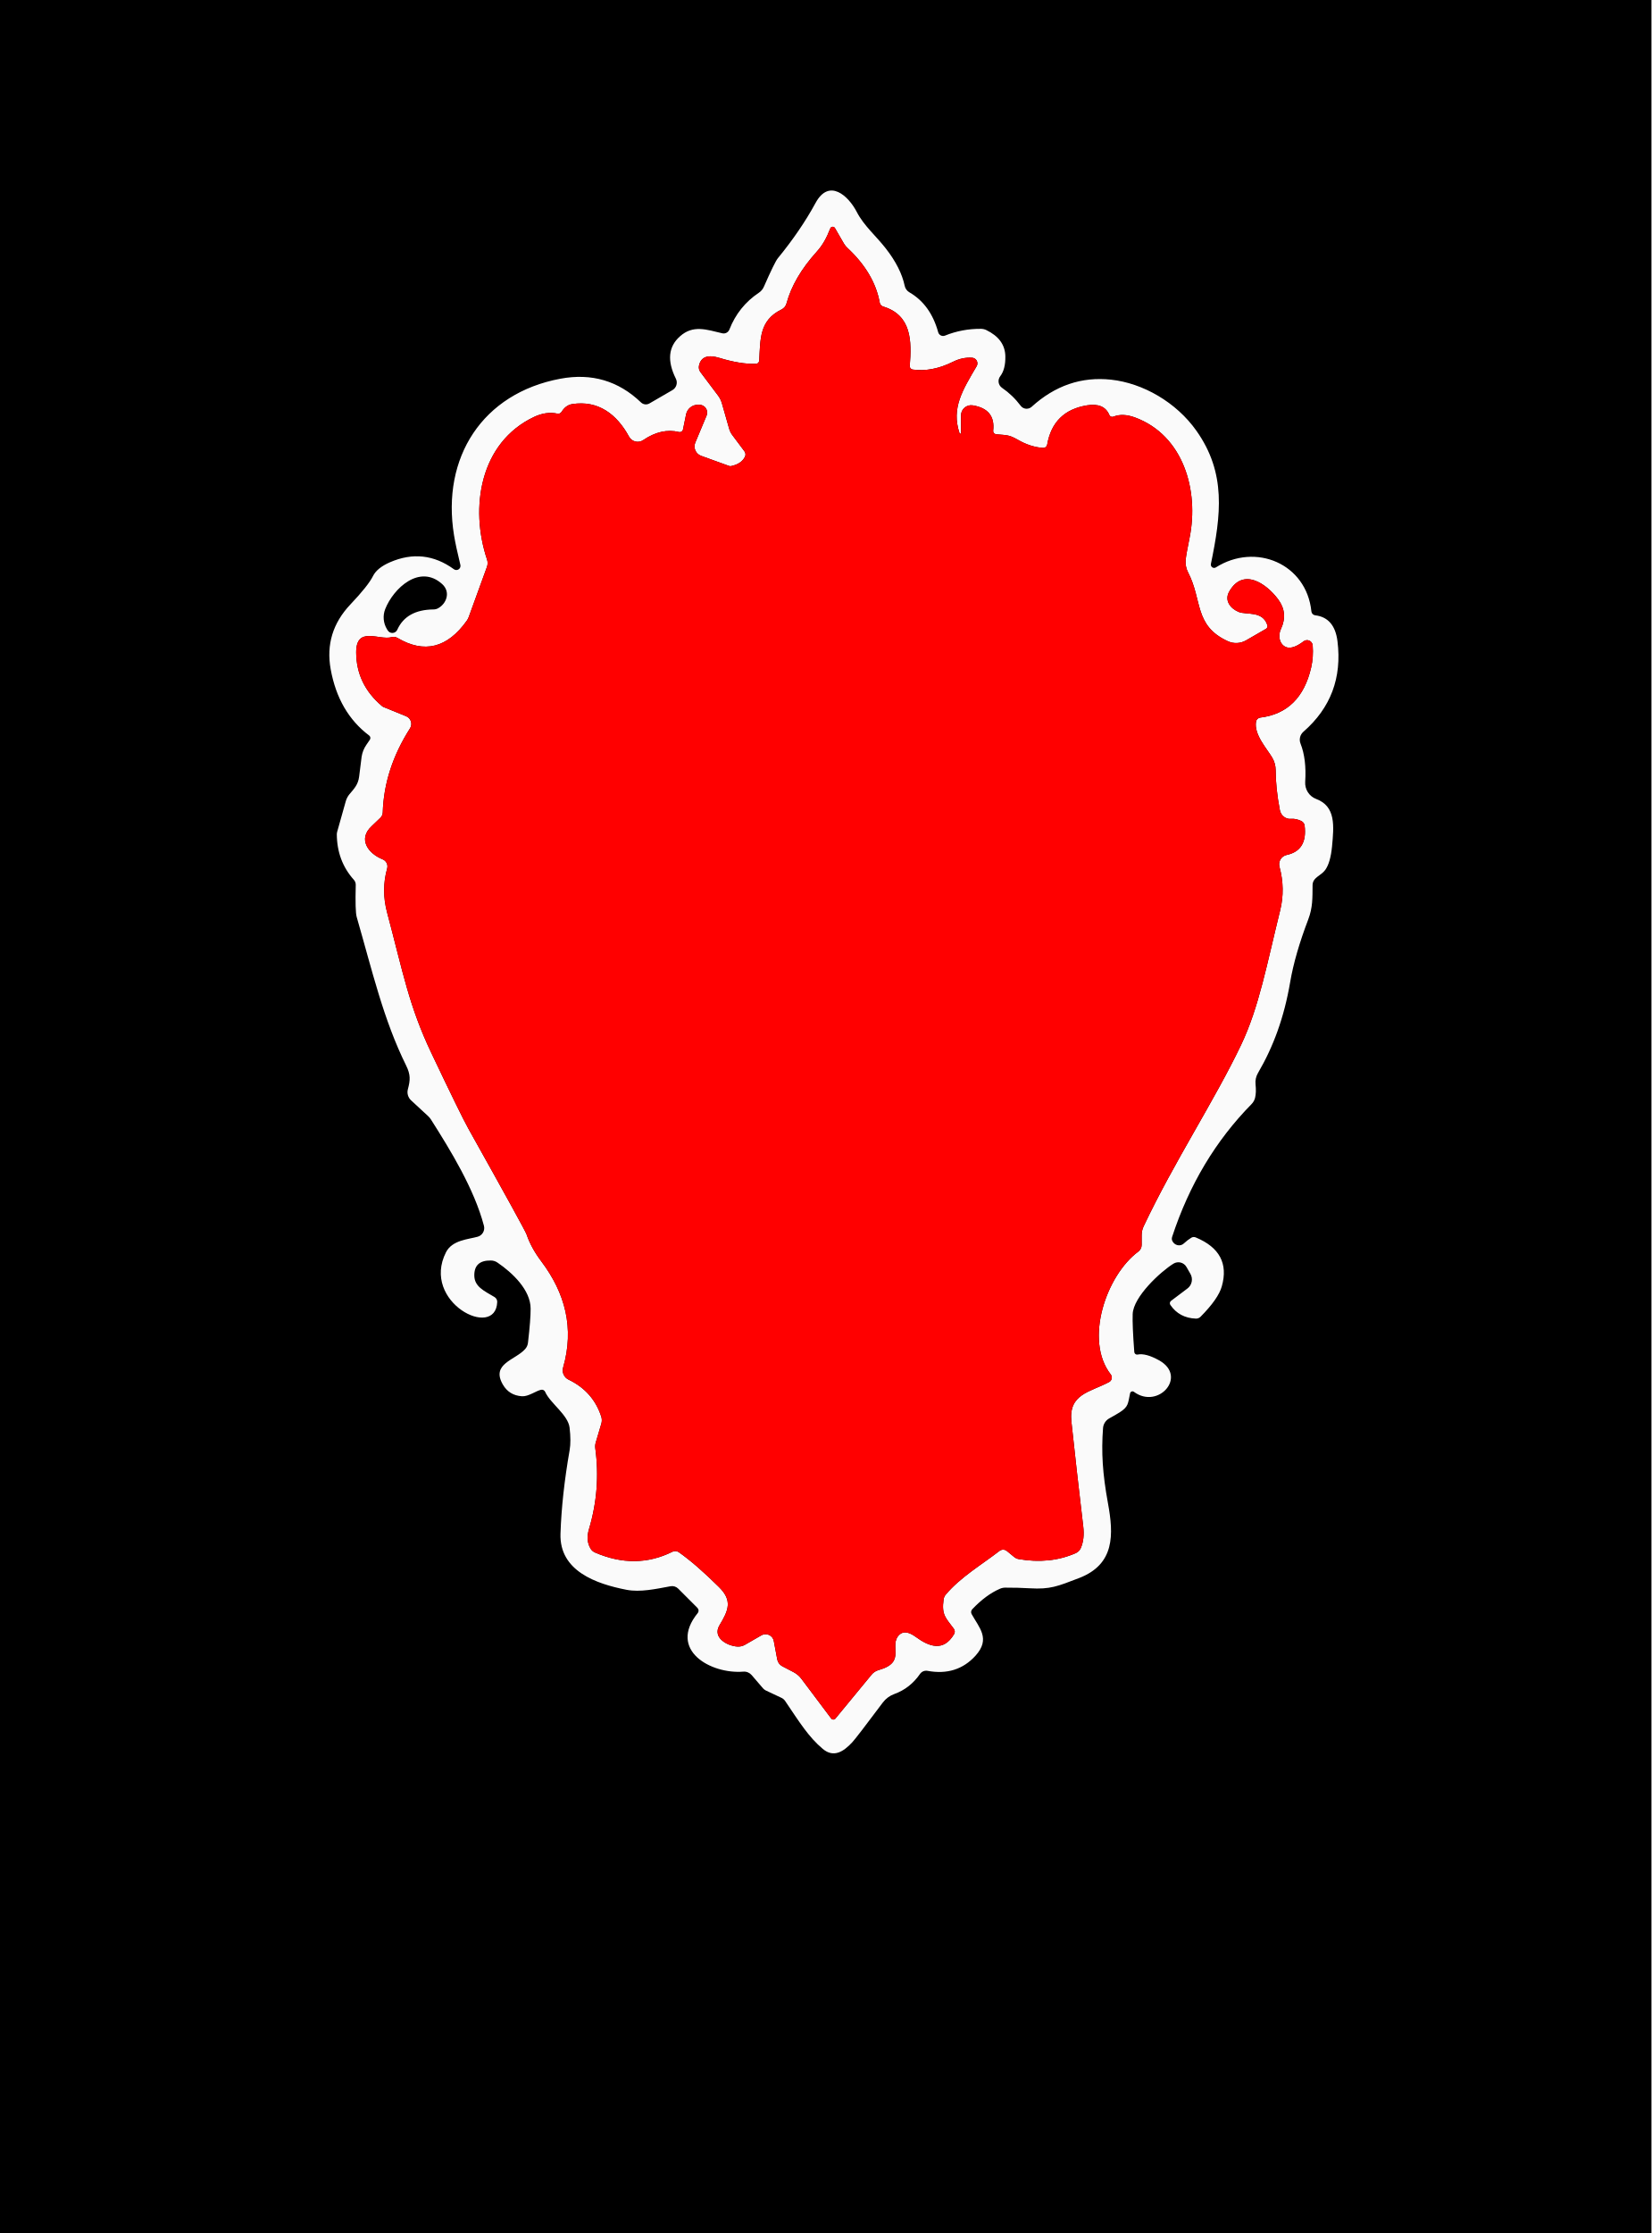
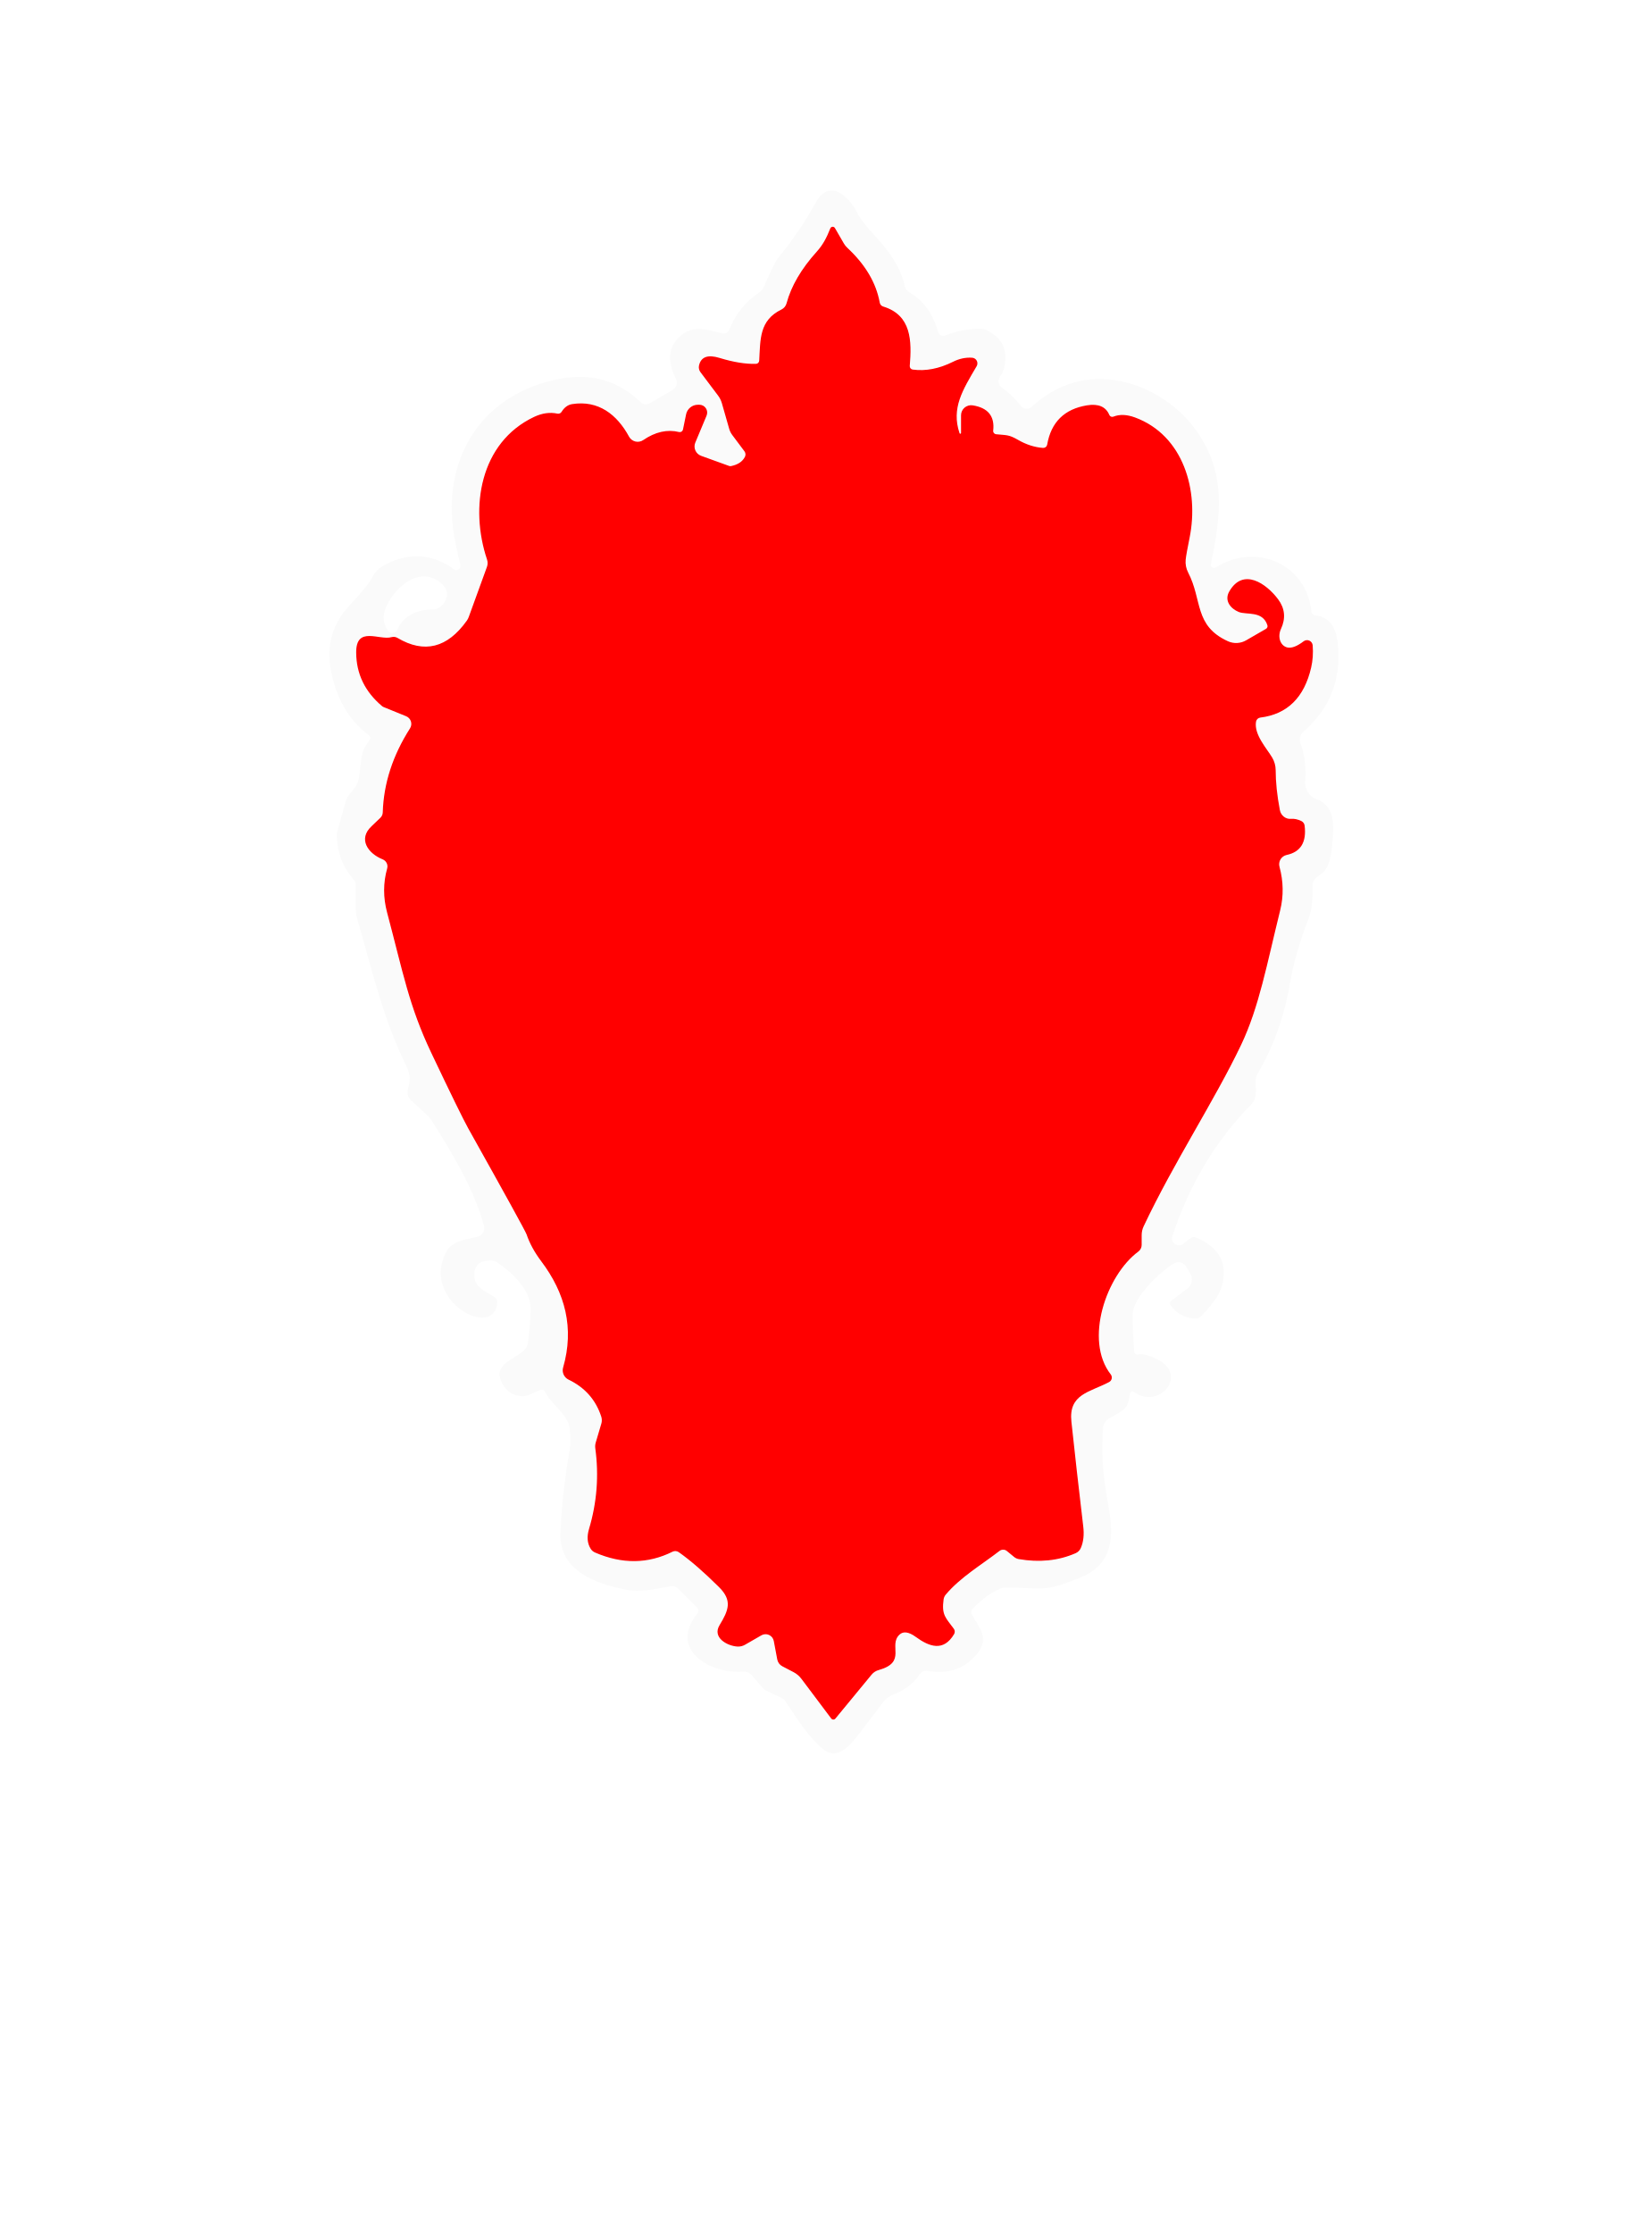
<svg xmlns="http://www.w3.org/2000/svg" width="307" height="415" viewBox="0 0 307 415" fill="none">
-   <rect width="307" height="415" fill="black" />
  <path d="M210.081 258.932C209.661 260.852 209.831 261.422 208.081 262.522C207.568 262.842 206.944 263.202 206.211 263.602C205.883 263.784 205.605 264.043 205.402 264.358C205.199 264.672 205.079 265.031 205.051 265.402C204.711 269.892 204.961 273.882 205.961 279.352C207.031 285.182 207.271 290.712 200.591 293.282C196.541 294.832 195.261 295.402 191.431 295.182C189.964 295.096 188.444 295.056 186.871 295.062C186.528 295.063 186.191 295.134 185.881 295.272C184.148 296.019 182.434 297.286 180.741 299.072C180.627 299.191 180.554 299.343 180.533 299.505C180.511 299.667 180.542 299.83 180.621 299.972C182.011 302.512 184.201 304.552 181.341 307.712C179.028 310.259 176.051 311.196 172.411 310.522C172.152 310.475 171.884 310.504 171.639 310.605C171.395 310.706 171.184 310.875 171.031 311.092C169.798 312.879 168.204 314.126 166.251 314.832C165.403 315.139 164.663 315.685 164.121 316.402C160.828 320.802 158.924 323.276 158.411 323.822C156.841 325.502 155.001 326.762 152.941 325.022C150.301 322.802 148.651 320.112 145.951 316.122C145.787 315.88 145.56 315.683 145.291 315.552L142.361 314.172C142.163 314.073 141.987 313.937 141.841 313.772L139.721 311.302C139.532 311.085 139.295 310.915 139.03 310.806C138.764 310.696 138.477 310.651 138.191 310.672C132.151 311.172 124.121 306.672 129.691 299.802C129.807 299.66 129.866 299.481 129.856 299.298C129.847 299.115 129.77 298.942 129.641 298.812L126.071 295.242C125.886 295.058 125.66 294.921 125.413 294.845C125.165 294.768 124.904 294.753 124.651 294.802C121.901 295.312 119.021 295.952 116.471 295.462C110.821 294.362 103.971 291.972 104.191 285.042C104.351 280.249 104.918 275.072 105.891 269.512C106.084 268.412 106.081 267.012 105.881 265.312C105.591 262.932 102.281 260.802 101.341 258.672C101.28 258.529 101.169 258.412 101.028 258.343C100.887 258.273 100.725 258.255 100.571 258.292C99.611 258.502 98.231 259.572 97.031 259.492C95.445 259.392 94.261 258.669 93.481 257.322C91.221 253.422 95.811 252.782 97.631 250.712C97.924 250.381 98.106 249.968 98.151 249.532C98.484 246.666 98.648 244.559 98.641 243.212C98.641 239.762 95.301 236.572 92.481 234.652C92.117 234.399 91.681 234.262 91.231 234.262C89.191 234.236 88.171 235.146 88.171 236.992C88.161 239.112 89.931 239.862 91.941 241.062C92.096 241.156 92.222 241.29 92.309 241.45C92.395 241.61 92.437 241.79 92.431 241.972C92.151 249.092 78.201 241.992 82.911 232.722C84.071 230.452 87.071 230.332 88.801 229.842C89.222 229.724 89.58 229.443 89.797 229.062C90.014 228.68 90.073 228.228 89.961 227.802C88.141 220.932 83.771 213.822 80.121 208.072C79.975 207.84 79.8 207.628 79.601 207.442L76.411 204.492C76.136 204.235 75.936 203.909 75.832 203.548C75.728 203.187 75.724 202.805 75.821 202.442C76.281 200.722 76.341 199.742 75.501 198.032C71.251 189.422 69.231 180.532 66.311 170.432C66.105 169.719 66.044 167.732 66.131 164.472C66.144 164.119 66.018 163.775 65.781 163.512C63.681 161.172 62.624 158.332 62.611 154.992C62.611 154.88 62.628 154.765 62.661 154.652L64.271 148.932C64.409 148.438 64.651 147.978 64.981 147.582C65.801 146.612 66.581 145.832 66.761 144.332C67.048 141.986 67.201 140.762 67.221 140.662C67.339 139.86 67.641 139.097 68.101 138.432L68.751 137.482C68.835 137.359 68.868 137.208 68.844 137.061C68.82 136.914 68.74 136.782 68.621 136.692C64.828 133.839 62.444 129.732 61.471 124.372C60.645 119.806 61.864 115.796 65.131 112.342C67.344 110.009 68.748 108.246 69.341 107.052C69.841 106.046 70.894 105.192 72.501 104.492C76.708 102.666 80.668 103.099 84.381 105.792C84.509 105.885 84.662 105.937 84.821 105.94C84.979 105.942 85.134 105.897 85.265 105.808C85.396 105.72 85.497 105.593 85.553 105.445C85.61 105.297 85.62 105.136 85.581 104.982C85.021 102.689 84.628 100.852 84.401 99.472C82.041 85.012 89.691 73.082 104.181 70.382C109.974 69.302 114.968 70.772 119.161 74.792C119.366 74.989 119.628 75.113 119.909 75.147C120.191 75.181 120.476 75.124 120.721 74.982L125.001 72.502C125.358 72.295 125.624 71.961 125.742 71.567C125.861 71.173 125.825 70.749 125.641 70.382C123.981 67.042 124.241 64.412 126.421 62.492C128.841 60.342 131.301 61.242 134.271 61.942C134.537 62.004 134.817 61.967 135.059 61.838C135.301 61.71 135.49 61.498 135.591 61.242C136.711 58.376 138.538 56.096 141.071 54.402C141.482 54.128 141.805 53.743 142.001 53.292C143.341 50.239 144.204 48.476 144.591 48.002C147.411 44.562 149.751 41.132 151.611 37.712C154.141 33.062 157.731 36.412 159.271 39.392C160.601 41.972 162.821 43.802 164.671 46.182C166.544 48.582 167.714 50.899 168.181 53.132C168.235 53.381 168.341 53.617 168.493 53.824C168.644 54.03 168.838 54.203 169.061 54.332C171.681 55.852 173.461 58.319 174.401 61.732C174.435 61.862 174.497 61.983 174.582 62.088C174.666 62.192 174.772 62.278 174.892 62.338C175.012 62.399 175.144 62.433 175.278 62.439C175.412 62.445 175.546 62.422 175.671 62.372C177.791 61.512 180.028 61.092 182.381 61.112C182.711 61.119 183.034 61.194 183.331 61.332C185.671 62.459 186.858 64.092 186.891 66.232C186.918 67.832 186.601 69.062 185.941 69.922C185.815 70.084 185.724 70.27 185.673 70.468C185.622 70.667 185.612 70.874 185.644 71.076C185.676 71.278 185.749 71.472 185.858 71.645C185.968 71.818 186.112 71.967 186.281 72.082C187.601 72.989 188.754 74.099 189.741 75.412C189.856 75.566 190.002 75.694 190.17 75.788C190.338 75.882 190.524 75.94 190.716 75.958C190.908 75.976 191.102 75.954 191.285 75.892C191.469 75.831 191.638 75.732 191.781 75.602C196.128 71.649 201.051 69.969 206.551 70.562C212.441 71.202 218.661 74.742 222.421 80.072C227.981 87.942 226.981 95.702 225.101 104.812C225.077 104.929 225.088 105.05 225.132 105.161C225.177 105.272 225.253 105.367 225.35 105.435C225.448 105.503 225.564 105.541 225.683 105.544C225.802 105.547 225.92 105.515 226.021 105.452C233.431 100.772 242.871 104.772 243.781 113.622C243.798 113.807 243.878 113.98 244.007 114.113C244.136 114.246 244.307 114.33 244.491 114.352C246.884 114.639 248.264 116.242 248.631 119.162C249.484 125.962 247.374 131.572 242.301 135.992C241.994 136.258 241.778 136.612 241.681 137.006C241.584 137.401 241.612 137.815 241.761 138.192C242.521 140.106 242.811 142.476 242.631 145.302C242.588 145.985 242.763 146.662 243.128 147.235C243.493 147.807 244.031 148.244 244.661 148.482C248.361 149.862 247.971 153.532 247.621 157.302C247.428 159.309 247.008 160.766 246.361 161.672C245.591 162.762 244.011 163.032 244.001 164.522C243.981 166.892 244.051 168.642 243.181 170.922C241.541 175.222 240.428 179.082 239.841 182.502C238.711 189.122 236.721 194.512 233.851 199.422C233.481 200.053 233.323 200.785 233.401 201.512C233.508 202.526 233.478 203.369 233.311 204.042C233.2 204.475 232.976 204.871 232.661 205.192C225.994 211.959 221.074 220.179 217.901 229.852C217.814 230.126 217.818 230.369 217.911 230.582C217.998 230.786 218.131 230.968 218.299 231.111C218.467 231.255 218.665 231.356 218.876 231.407C219.087 231.458 219.305 231.457 219.511 231.404C219.717 231.351 219.906 231.248 220.061 231.102C220.541 230.656 221.011 230.296 221.471 230.022C221.592 229.951 221.728 229.909 221.869 229.9C222.01 229.892 222.151 229.916 222.281 229.972C226.708 231.806 228.324 234.836 227.131 239.062C226.698 240.609 225.378 242.496 223.171 244.722C223.058 244.836 222.922 244.925 222.772 244.983C222.623 245.042 222.462 245.069 222.301 245.062C220.241 244.982 218.661 244.132 217.561 242.512C217.483 242.396 217.453 242.254 217.477 242.114C217.501 241.975 217.578 241.849 217.691 241.762L220.731 239.472C221.143 239.167 221.427 238.72 221.53 238.216C221.634 237.713 221.548 237.189 221.291 236.742L220.551 235.452C220.435 235.252 220.279 235.077 220.094 234.938C219.909 234.799 219.698 234.698 219.473 234.642C219.248 234.586 219.015 234.576 218.786 234.612C218.557 234.648 218.338 234.73 218.141 234.852C215.771 236.312 210.671 241.002 210.561 244.222C210.508 245.622 210.608 247.976 210.861 251.282C210.868 251.355 210.89 251.425 210.926 251.488C210.962 251.552 211.01 251.607 211.069 251.65C211.127 251.694 211.194 251.724 211.265 251.74C211.336 251.756 211.41 251.757 211.481 251.742C212.488 251.536 213.821 251.896 215.481 252.822C220.821 255.812 215.311 262.012 210.791 258.672C210.731 258.627 210.661 258.598 210.586 258.586C210.512 258.575 210.436 258.583 210.365 258.609C210.295 258.635 210.232 258.678 210.182 258.734C210.132 258.791 210.098 258.859 210.081 258.932ZM235.341 116.872L231.651 119.002C231.141 119.299 230.567 119.469 229.977 119.499C229.387 119.529 228.799 119.417 228.261 119.172C221.941 116.282 223.541 111.522 220.871 106.402C220.492 105.672 220.333 104.849 220.411 104.032C220.478 103.359 220.721 101.992 221.141 99.932C222.911 91.172 220.011 80.912 210.991 77.582C209.464 77.022 208.128 76.972 206.981 77.432C206.837 77.49 206.677 77.49 206.535 77.432C206.393 77.374 206.28 77.263 206.221 77.122C205.574 75.582 204.188 74.986 202.061 75.332C197.861 76.019 195.394 78.456 194.661 82.642C194.627 82.821 194.529 82.98 194.385 83.091C194.242 83.201 194.062 83.255 193.881 83.242C192.314 83.129 190.754 82.622 189.201 81.722C187.511 80.752 187.131 80.902 185.171 80.702C185.091 80.695 185.014 80.671 184.943 80.634C184.873 80.597 184.81 80.546 184.76 80.484C184.71 80.422 184.672 80.352 184.65 80.276C184.628 80.2 184.622 80.121 184.631 80.042C184.938 77.356 183.668 75.786 180.821 75.332C180.553 75.29 180.278 75.307 180.017 75.381C179.755 75.454 179.513 75.584 179.307 75.759C179.101 75.935 178.935 76.153 178.822 76.399C178.709 76.645 178.651 76.912 178.651 77.182V80.452C178.656 80.49 178.647 80.527 178.624 80.557C178.602 80.587 178.568 80.607 178.531 80.612C178.494 80.618 178.456 80.608 178.426 80.585C178.396 80.563 178.376 80.529 178.371 80.492C176.811 75.862 178.951 72.482 181.551 68.062C181.642 67.908 181.692 67.734 181.696 67.555C181.7 67.376 181.659 67.2 181.576 67.041C181.493 66.883 181.371 66.749 181.221 66.651C181.071 66.553 180.899 66.495 180.721 66.482C179.521 66.402 178.344 66.649 177.191 67.222C174.571 68.529 172.061 69.016 169.661 68.682C169.501 68.66 169.356 68.577 169.255 68.45C169.155 68.324 169.107 68.163 169.121 68.002C169.501 63.382 169.461 58.572 164.191 56.972C164.026 56.925 163.878 56.832 163.764 56.705C163.649 56.578 163.572 56.421 163.541 56.252C162.881 52.579 160.871 49.179 157.511 46.052C157.259 45.82 157.043 45.551 156.871 45.252L155.211 42.382C155.166 42.305 155.1 42.241 155.021 42.199C154.942 42.157 154.852 42.138 154.762 42.144C154.673 42.151 154.587 42.182 154.514 42.234C154.441 42.287 154.385 42.359 154.351 42.442C153.681 44.142 152.991 45.492 151.801 46.802C148.948 49.969 147.088 53.152 146.221 56.352C146.155 56.609 146.034 56.848 145.866 57.052C145.699 57.256 145.489 57.42 145.251 57.532C141.131 59.542 141.361 63.052 141.131 67.022C141.124 67.182 141.056 67.334 140.943 67.445C140.83 67.556 140.679 67.62 140.521 67.622C138.588 67.676 136.338 67.309 133.771 66.522C131.578 65.849 130.301 66.319 129.941 67.932C129.894 68.143 129.893 68.361 129.938 68.572C129.983 68.782 130.073 68.98 130.201 69.152L133.501 73.542C133.805 73.953 134.036 74.413 134.181 74.902L135.551 79.692C135.67 80.115 135.87 80.516 136.141 80.872L138.381 83.862C138.492 84.01 138.561 84.184 138.578 84.366C138.596 84.548 138.562 84.73 138.481 84.892C138.034 85.786 137.174 86.362 135.901 86.622C135.764 86.648 135.625 86.634 135.501 86.582L130.331 84.712C130.096 84.627 129.88 84.495 129.697 84.325C129.514 84.154 129.368 83.948 129.267 83.719C129.166 83.49 129.112 83.242 129.11 82.992C129.107 82.742 129.155 82.493 129.251 82.262L131.351 77.242C131.444 77.02 131.48 76.778 131.457 76.539C131.434 76.299 131.353 76.069 131.22 75.869C131.088 75.669 130.908 75.506 130.697 75.393C130.486 75.28 130.25 75.221 130.011 75.222H129.731C129.216 75.223 128.717 75.4 128.318 75.724C127.919 76.049 127.645 76.5 127.541 77.002L126.961 79.832C126.945 79.911 126.912 79.986 126.867 80.052C126.821 80.118 126.762 80.174 126.694 80.217C126.626 80.26 126.55 80.289 126.47 80.302C126.391 80.315 126.309 80.311 126.231 80.292C124.038 79.759 121.821 80.256 119.581 81.782C119.369 81.928 119.129 82.028 118.876 82.075C118.623 82.122 118.363 82.115 118.113 82.054C117.863 81.994 117.629 81.882 117.425 81.724C117.221 81.567 117.053 81.369 116.931 81.142C114.701 77.032 111.231 74.332 106.361 75.102C105.511 75.232 104.861 75.782 104.401 76.532C104.323 76.663 104.206 76.767 104.066 76.828C103.926 76.889 103.77 76.904 103.621 76.872C102.228 76.572 100.781 76.776 99.281 77.482C89.211 82.242 87.291 94.332 90.531 103.972C90.687 104.418 90.683 104.906 90.521 105.352L87.141 114.652C87.055 114.891 86.937 115.12 86.791 115.332C83.171 120.426 78.874 121.502 73.901 118.562C73.737 118.464 73.554 118.4 73.363 118.374C73.172 118.349 72.978 118.362 72.791 118.412C70.531 119.062 66.201 116.252 66.211 121.242C66.225 125.216 67.828 128.546 71.021 131.232C71.107 131.305 71.202 131.363 71.301 131.402L75.501 133.112C75.71 133.197 75.897 133.327 76.05 133.492C76.203 133.658 76.318 133.855 76.387 134.069C76.455 134.284 76.476 134.511 76.448 134.734C76.419 134.958 76.342 135.172 76.221 135.362C73.008 140.389 71.318 145.596 71.151 150.982C71.144 151.354 70.99 151.71 70.721 151.972C70.388 152.312 69.838 152.839 69.071 153.552C66.521 155.922 68.371 158.602 71.141 159.712C71.463 159.842 71.726 160.087 71.879 160.398C72.033 160.71 72.065 161.068 71.971 161.402C71.218 164.069 71.215 166.802 71.961 169.602C74.901 180.612 75.991 186.882 80.171 195.672C83.831 203.379 86.128 208.069 87.061 209.742C94.094 222.309 97.704 228.869 97.891 229.422C98.451 231.076 99.358 232.736 100.611 234.402C105.071 240.312 106.791 246.822 104.681 254.152C104.555 254.585 104.587 255.049 104.772 255.461C104.957 255.873 105.283 256.207 105.691 256.402C108.731 257.862 110.758 260.156 111.771 263.282C111.908 263.712 111.911 264.169 111.781 264.592L110.741 268.102C110.642 268.445 110.615 268.806 110.661 269.162C111.354 274.242 110.964 279.246 109.491 284.172C109.064 285.606 109.171 286.832 109.811 287.852C110 288.152 110.279 288.389 110.611 288.532C115.644 290.712 120.448 290.662 125.021 288.382C125.206 288.291 125.411 288.252 125.615 288.268C125.819 288.283 126.015 288.354 126.181 288.472C128.334 289.986 130.824 292.146 133.651 294.952C136.171 297.452 135.461 299.232 133.751 302.052C132.361 304.362 135.221 305.912 137.101 306.012C137.59 306.039 138.077 305.92 138.501 305.672L141.541 303.922C141.755 303.798 141.996 303.727 142.243 303.715C142.491 303.703 142.737 303.75 142.962 303.853C143.188 303.956 143.385 304.111 143.538 304.306C143.691 304.501 143.795 304.729 143.841 304.972L144.491 308.422C144.544 308.688 144.655 308.938 144.816 309.154C144.977 309.37 145.184 309.547 145.421 309.672L147.511 310.762C148.09 311.065 148.593 311.492 148.981 312.012L154.511 319.372C154.556 319.434 154.615 319.484 154.683 319.519C154.75 319.555 154.825 319.574 154.901 319.576C154.977 319.578 155.053 319.562 155.122 319.531C155.192 319.499 155.253 319.451 155.301 319.392L162.031 311.222C162.383 310.8 162.859 310.499 163.391 310.362C168.641 308.872 165.081 305.822 167.201 303.802C167.914 303.129 168.924 303.266 170.231 304.212C172.741 306.042 175.381 307.032 177.361 303.702C177.451 303.548 177.494 303.371 177.485 303.193C177.476 303.016 177.416 302.845 177.311 302.702C175.871 300.722 174.991 300.192 175.411 297.252C175.457 296.913 175.603 296.593 175.831 296.332C178.571 293.092 182.471 290.812 185.811 288.232C186.008 288.082 186.25 288.002 186.497 288.006C186.744 288.009 186.981 288.096 187.171 288.252L188.521 289.362C188.764 289.559 189.049 289.693 189.351 289.752C193.224 290.426 196.764 290.059 199.971 288.652C200.396 288.466 200.735 288.123 200.921 287.692C201.408 286.566 201.558 285.232 201.371 283.692C200.524 276.546 199.791 270.059 199.171 264.232C198.611 259.042 202.591 258.762 206.181 256.852C206.303 256.787 206.409 256.696 206.492 256.585C206.574 256.475 206.632 256.347 206.661 256.212C206.689 256.077 206.688 255.937 206.657 255.802C206.626 255.668 206.566 255.541 206.481 255.432C201.501 249.052 205.661 236.992 211.611 232.602C211.804 232.46 211.96 232.273 212.068 232.058C212.175 231.843 212.231 231.604 212.231 231.362V229.542C212.231 228.976 212.357 228.416 212.601 227.902C218.251 215.942 225.781 204.542 230.721 194.182C234.061 187.162 235.491 179.232 237.981 169.172C238.634 166.519 238.591 163.822 237.851 161.082C237.788 160.851 237.772 160.609 237.806 160.372C237.84 160.134 237.922 159.906 238.047 159.701C238.173 159.496 238.339 159.318 238.536 159.179C238.732 159.04 238.955 158.943 239.191 158.892C241.798 158.332 242.908 156.512 242.521 153.432C242.499 153.254 242.433 153.084 242.328 152.937C242.223 152.791 242.084 152.672 241.921 152.592C241.221 152.259 240.584 152.122 240.011 152.182C239.533 152.23 239.053 152.088 238.666 151.787C238.279 151.485 238.013 151.044 237.921 150.552C237.401 147.826 237.141 145.349 237.141 143.122C237.135 142.31 236.917 141.517 236.511 140.822C235.541 139.152 233.071 136.532 233.491 134.112C233.526 133.918 233.622 133.741 233.764 133.606C233.906 133.471 234.087 133.385 234.281 133.362C239.301 132.742 242.454 129.639 243.741 124.052C244.041 122.752 244.134 121.379 244.021 119.932C244.005 119.745 243.94 119.565 243.831 119.412C243.722 119.259 243.574 119.137 243.403 119.061C243.231 118.984 243.042 118.955 242.855 118.976C242.669 118.998 242.491 119.069 242.341 119.182C241.141 120.096 240.151 120.482 239.371 120.342C239.06 120.285 238.773 120.142 238.533 119.925C238.292 119.708 238.105 119.423 237.984 119.091C237.864 118.759 237.813 118.39 237.837 118.01C237.861 117.631 237.958 117.252 238.121 116.902C239.041 114.922 238.868 113.082 237.601 111.382C235.391 108.422 231.071 105.442 228.511 109.932C227.531 111.642 228.781 113.122 230.271 113.732C231.721 114.322 234.731 113.452 235.601 116.202C235.641 116.327 235.637 116.461 235.59 116.583C235.543 116.705 235.455 116.808 235.341 116.872ZM72.071 117.152C72.167 117.309 72.303 117.436 72.466 117.52C72.629 117.605 72.811 117.643 72.994 117.632C73.177 117.621 73.353 117.56 73.504 117.456C73.655 117.352 73.775 117.209 73.851 117.042C74.965 114.556 77.211 113.296 80.591 113.262C80.899 113.262 81.199 113.183 81.461 113.032C83.021 112.172 83.791 110.022 82.221 108.572C78.031 104.742 73.131 109.342 71.611 113.192C71.372 113.798 71.277 114.451 71.335 115.102C71.392 115.753 71.599 116.383 71.941 116.942L72.071 117.152Z" fill="#FAFAFA" />
  <path d="M235.602 116.202C234.732 113.452 231.722 114.322 230.272 113.732C228.782 113.122 227.532 111.642 228.512 109.932C231.072 105.442 235.392 108.422 237.602 111.382C238.869 113.082 239.042 114.922 238.122 116.902C237.959 117.252 237.862 117.631 237.838 118.01C237.814 118.389 237.864 118.759 237.985 119.091C238.106 119.423 238.293 119.708 238.534 119.925C238.774 120.142 239.061 120.284 239.372 120.342C240.152 120.482 241.142 120.095 242.342 119.182C242.492 119.068 242.669 118.997 242.856 118.976C243.043 118.955 243.232 118.984 243.404 119.06C243.575 119.137 243.723 119.258 243.832 119.412C243.941 119.565 244.006 119.745 244.022 119.932C244.135 121.379 244.042 122.752 243.742 124.052C242.455 129.639 239.302 132.742 234.282 133.362C234.088 133.385 233.907 133.47 233.765 133.605C233.622 133.74 233.527 133.918 233.492 134.112C233.072 136.532 235.542 139.152 236.512 140.822C236.918 141.516 237.135 142.309 237.142 143.122C237.142 145.349 237.402 147.825 237.922 150.552C238.014 151.044 238.28 151.484 238.667 151.786C239.054 152.088 239.534 152.229 240.012 152.182C240.585 152.122 241.222 152.259 241.922 152.592C242.084 152.672 242.224 152.79 242.329 152.937C242.434 153.084 242.5 153.254 242.522 153.432C242.909 156.512 241.799 158.332 239.192 158.892C238.956 158.942 238.733 159.04 238.536 159.179C238.34 159.318 238.173 159.496 238.048 159.701C237.923 159.906 237.84 160.134 237.807 160.371C237.773 160.609 237.788 160.851 237.852 161.082C238.592 163.822 238.635 166.519 237.982 169.172C235.492 179.232 234.062 187.162 230.722 194.182C225.782 204.542 218.252 215.942 212.602 227.902C212.358 228.415 212.232 228.975 212.232 229.542V231.362C212.232 231.604 212.176 231.842 212.068 232.057C211.961 232.273 211.804 232.459 211.612 232.602C205.662 236.992 201.502 249.052 206.482 255.432C206.567 255.541 206.627 255.667 206.658 255.802C206.689 255.937 206.69 256.076 206.662 256.211C206.633 256.347 206.575 256.474 206.492 256.585C206.41 256.695 206.304 256.786 206.182 256.852C202.592 258.762 198.612 259.042 199.172 264.232C199.792 270.059 200.525 276.545 201.372 283.692C201.559 285.232 201.409 286.565 200.922 287.692C200.736 288.122 200.397 288.465 199.972 288.652C196.765 290.059 193.225 290.425 189.352 289.752C189.05 289.693 188.765 289.559 188.522 289.362L187.172 288.252C186.982 288.096 186.744 288.009 186.498 288.005C186.251 288.001 186.009 288.081 185.812 288.232C182.472 290.812 178.572 293.092 175.832 296.332C175.604 296.593 175.457 296.913 175.412 297.252C174.992 300.192 175.872 300.722 177.312 302.702C177.417 302.845 177.477 303.015 177.486 303.193C177.495 303.37 177.452 303.547 177.362 303.702C175.382 307.032 172.742 306.042 170.232 304.212C168.925 303.265 167.915 303.129 167.202 303.802C165.082 305.822 168.642 308.872 163.392 310.362C162.859 310.498 162.383 310.799 162.032 311.222L155.302 319.392C155.254 319.451 155.193 319.498 155.123 319.53C155.054 319.562 154.978 319.577 154.902 319.575C154.826 319.574 154.751 319.554 154.683 319.519C154.616 319.484 154.557 319.433 154.512 319.372L148.982 312.012C148.594 311.492 148.091 311.065 147.512 310.762L145.422 309.672C145.184 309.547 144.978 309.37 144.817 309.154C144.656 308.937 144.545 308.687 144.492 308.422L143.842 304.972C143.795 304.729 143.691 304.5 143.539 304.305C143.386 304.111 143.188 303.956 142.963 303.853C142.738 303.75 142.491 303.703 142.244 303.715C141.997 303.727 141.756 303.798 141.542 303.922L138.502 305.672C138.077 305.92 137.591 306.038 137.102 306.012C135.222 305.912 132.362 304.362 133.752 302.052C135.462 299.232 136.172 297.452 133.652 294.952C130.825 292.145 128.335 289.985 126.182 288.472C126.016 288.354 125.82 288.283 125.616 288.267C125.412 288.251 125.206 288.291 125.022 288.382C120.449 290.662 115.645 290.712 110.612 288.532C110.28 288.388 110.001 288.151 109.812 287.852C109.172 286.832 109.065 285.605 109.492 284.172C110.965 279.245 111.355 274.242 110.662 269.162C110.616 268.806 110.643 268.445 110.742 268.102L111.782 264.592C111.912 264.169 111.908 263.712 111.772 263.282C110.759 260.155 108.732 257.862 105.692 256.402C105.283 256.206 104.958 255.872 104.773 255.46C104.588 255.048 104.556 254.584 104.682 254.152C106.792 246.822 105.072 240.312 100.612 234.402C99.359 232.735 98.452 231.075 97.892 229.422C97.705 228.869 94.095 222.309 87.062 209.742C86.129 208.069 83.832 203.379 80.172 195.672C75.992 186.882 74.902 180.612 71.962 169.602C71.215 166.802 71.219 164.069 71.972 161.402C72.066 161.067 72.034 160.71 71.88 160.398C71.727 160.086 71.464 159.842 71.142 159.712C68.372 158.602 66.522 155.922 69.072 153.552C69.839 152.839 70.389 152.312 70.722 151.972C70.991 151.709 71.145 151.354 71.152 150.982C71.319 145.595 73.009 140.389 76.222 135.362C76.343 135.172 76.42 134.957 76.448 134.734C76.477 134.51 76.456 134.283 76.388 134.069C76.319 133.854 76.204 133.657 76.051 133.492C75.898 133.327 75.71 133.197 75.502 133.112L71.302 131.402C71.203 131.362 71.108 131.305 71.022 131.232C67.829 128.545 66.225 125.215 66.212 121.242C66.202 116.252 70.532 119.062 72.792 118.412C72.979 118.361 73.173 118.348 73.364 118.374C73.555 118.4 73.738 118.464 73.902 118.562C78.875 121.502 83.172 120.425 86.792 115.332C86.938 115.119 87.056 114.891 87.142 114.652L90.522 105.352C90.684 104.905 90.687 104.418 90.532 103.972C87.292 94.332 89.212 82.242 99.282 77.482C100.782 76.775 102.229 76.572 103.622 76.872C103.771 76.904 103.927 76.888 104.067 76.827C104.207 76.766 104.324 76.663 104.402 76.532C104.862 75.782 105.512 75.232 106.362 75.102C111.232 74.332 114.702 77.032 116.932 81.142C117.054 81.368 117.222 81.567 117.426 81.724C117.629 81.881 117.864 81.993 118.114 82.054C118.364 82.114 118.624 82.121 118.877 82.074C119.13 82.028 119.37 81.928 119.582 81.782C121.822 80.255 124.039 79.758 126.232 80.292C126.31 80.311 126.391 80.314 126.471 80.301C126.55 80.288 126.626 80.26 126.695 80.217C126.763 80.174 126.821 80.118 126.867 80.052C126.913 79.985 126.945 79.911 126.962 79.832L127.542 77.002C127.645 76.499 127.92 76.048 128.319 75.724C128.718 75.4 129.217 75.222 129.732 75.222H130.012C130.251 75.221 130.487 75.279 130.698 75.392C130.909 75.505 131.088 75.669 131.221 75.869C131.354 76.069 131.435 76.299 131.458 76.538C131.481 76.778 131.444 77.02 131.352 77.242L129.252 82.262C129.156 82.493 129.108 82.741 129.11 82.992C129.113 83.242 129.167 83.489 129.267 83.718C129.368 83.947 129.515 84.153 129.698 84.324C129.881 84.495 130.096 84.627 130.332 84.712L135.502 86.582C135.626 86.634 135.765 86.648 135.902 86.622C137.175 86.362 138.035 85.785 138.482 84.892C138.563 84.73 138.597 84.548 138.579 84.366C138.562 84.184 138.493 84.009 138.382 83.862L136.142 80.872C135.871 80.515 135.671 80.115 135.552 79.692L134.182 74.902C134.037 74.412 133.806 73.952 133.502 73.542L130.202 69.152C130.073 68.98 129.984 68.782 129.939 68.571C129.894 68.361 129.895 68.143 129.942 67.932C130.302 66.319 131.579 65.849 133.772 66.522C136.339 67.308 138.589 67.675 140.522 67.622C140.68 67.619 140.83 67.556 140.944 67.445C141.057 67.333 141.124 67.182 141.132 67.022C141.362 63.052 141.132 59.542 145.252 57.532C145.489 57.419 145.699 57.255 145.867 57.051C146.035 56.847 146.156 56.609 146.222 56.352C147.089 53.152 148.949 49.969 151.802 46.802C152.992 45.492 153.682 44.142 154.352 42.442C154.386 42.359 154.442 42.287 154.515 42.234C154.588 42.181 154.674 42.15 154.763 42.144C154.853 42.138 154.942 42.157 155.022 42.199C155.101 42.241 155.167 42.304 155.212 42.382L156.872 45.252C157.044 45.55 157.26 45.82 157.512 46.052C160.872 49.179 162.882 52.579 163.542 56.252C163.572 56.42 163.65 56.577 163.764 56.705C163.879 56.832 164.027 56.924 164.192 56.972C169.462 58.572 169.502 63.382 169.122 68.002C169.108 68.163 169.156 68.323 169.256 68.45C169.357 68.576 169.502 68.659 169.662 68.682C172.062 69.015 174.572 68.528 177.192 67.222C178.345 66.648 179.522 66.402 180.722 66.482C180.9 66.495 181.072 66.553 181.222 66.65C181.371 66.748 181.494 66.883 181.577 67.041C181.66 67.199 181.701 67.376 181.697 67.555C181.692 67.733 181.643 67.908 181.552 68.062C178.952 72.482 176.812 75.862 178.372 80.492C178.377 80.529 178.397 80.562 178.427 80.585C178.457 80.608 178.495 80.617 178.532 80.612C178.569 80.607 178.603 80.587 178.625 80.557C178.648 80.527 178.657 80.489 178.652 80.452V77.182C178.651 76.912 178.71 76.644 178.823 76.399C178.936 76.153 179.102 75.935 179.308 75.759C179.514 75.583 179.756 75.454 180.018 75.38C180.279 75.306 180.553 75.29 180.822 75.332C183.669 75.785 184.939 77.355 184.632 80.042C184.622 80.12 184.629 80.2 184.651 80.275C184.673 80.351 184.71 80.422 184.761 80.484C184.811 80.545 184.873 80.596 184.944 80.634C185.015 80.671 185.092 80.694 185.172 80.702C187.132 80.902 187.512 80.752 189.202 81.722C190.755 82.622 192.315 83.129 193.882 83.242C194.063 83.255 194.242 83.201 194.386 83.09C194.53 82.98 194.628 82.82 194.662 82.642C195.395 78.455 197.862 76.019 202.062 75.332C204.189 74.985 205.575 75.582 206.222 77.122C206.281 77.262 206.394 77.373 206.536 77.431C206.678 77.489 206.838 77.49 206.982 77.432C208.129 76.972 209.465 77.022 210.992 77.582C220.012 80.912 222.912 91.172 221.142 99.932C220.722 101.992 220.479 103.359 220.412 104.032C220.334 104.848 220.493 105.671 220.872 106.402C223.542 111.522 221.942 116.282 228.262 119.172C228.8 119.416 229.388 119.528 229.978 119.499C230.567 119.469 231.141 119.299 231.652 119.002L235.342 116.872C235.456 116.807 235.543 116.705 235.591 116.583C235.638 116.461 235.642 116.326 235.602 116.202Z" fill="#FF0000" />
</svg>
